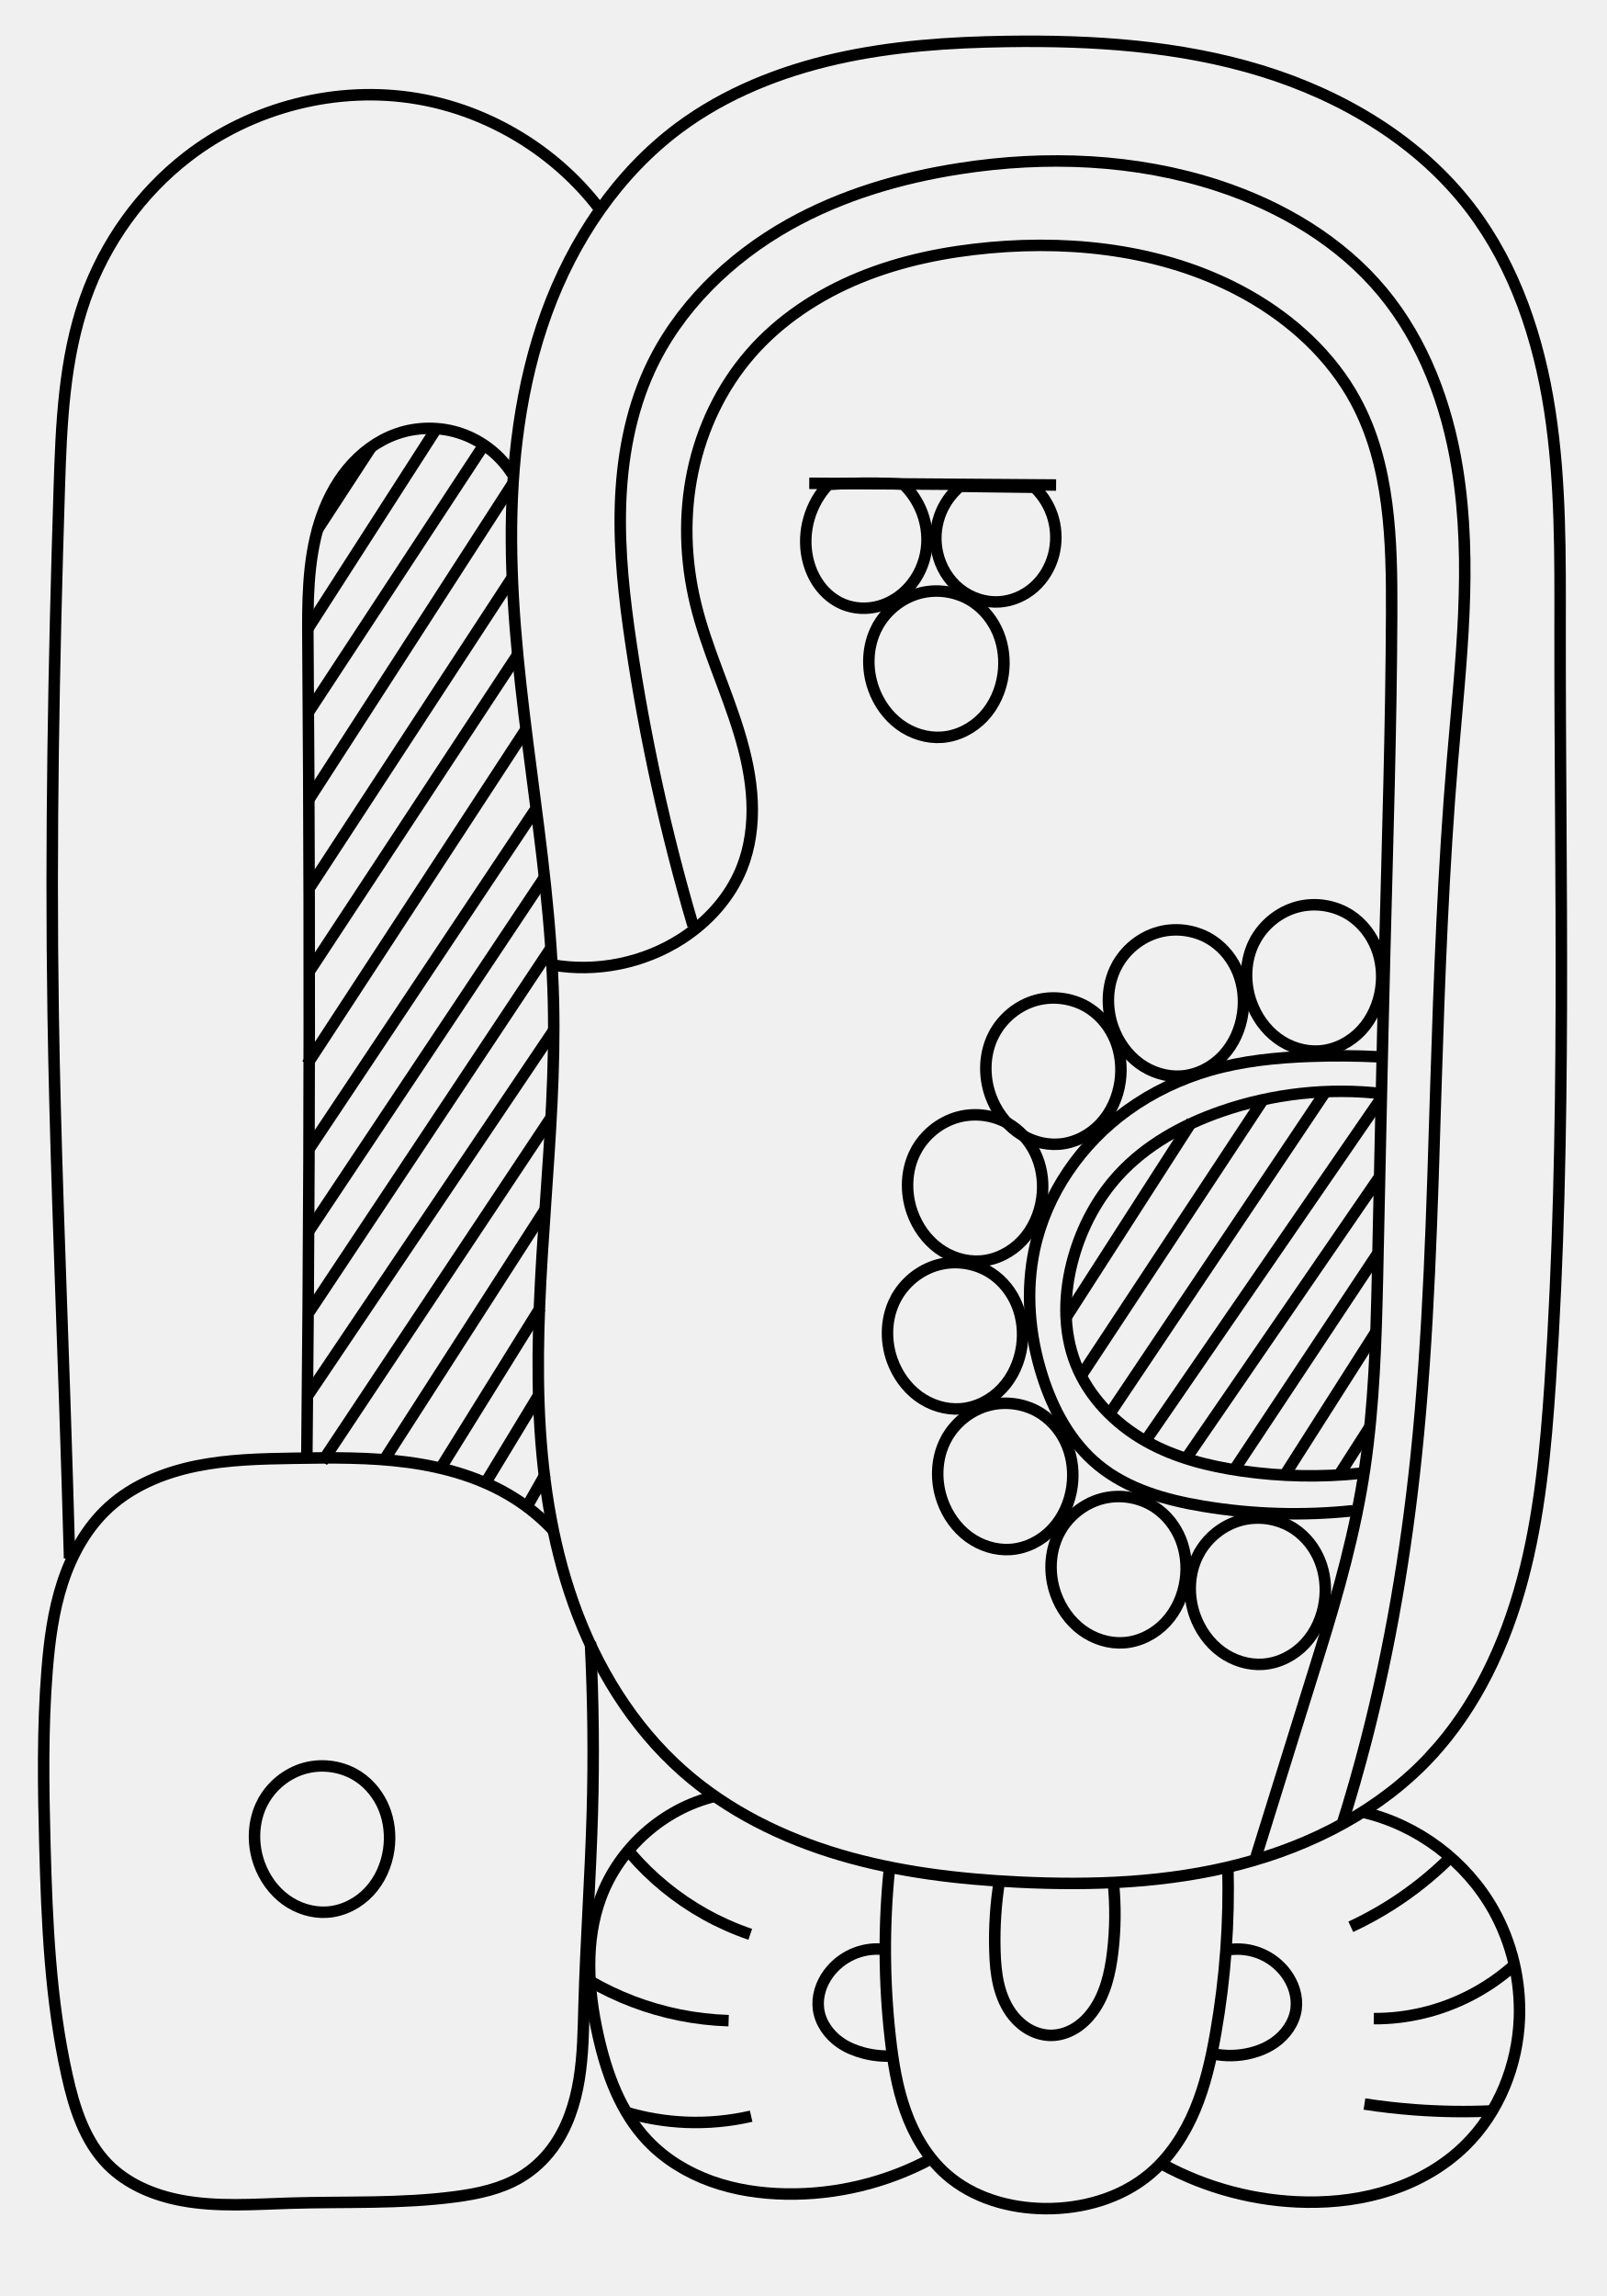
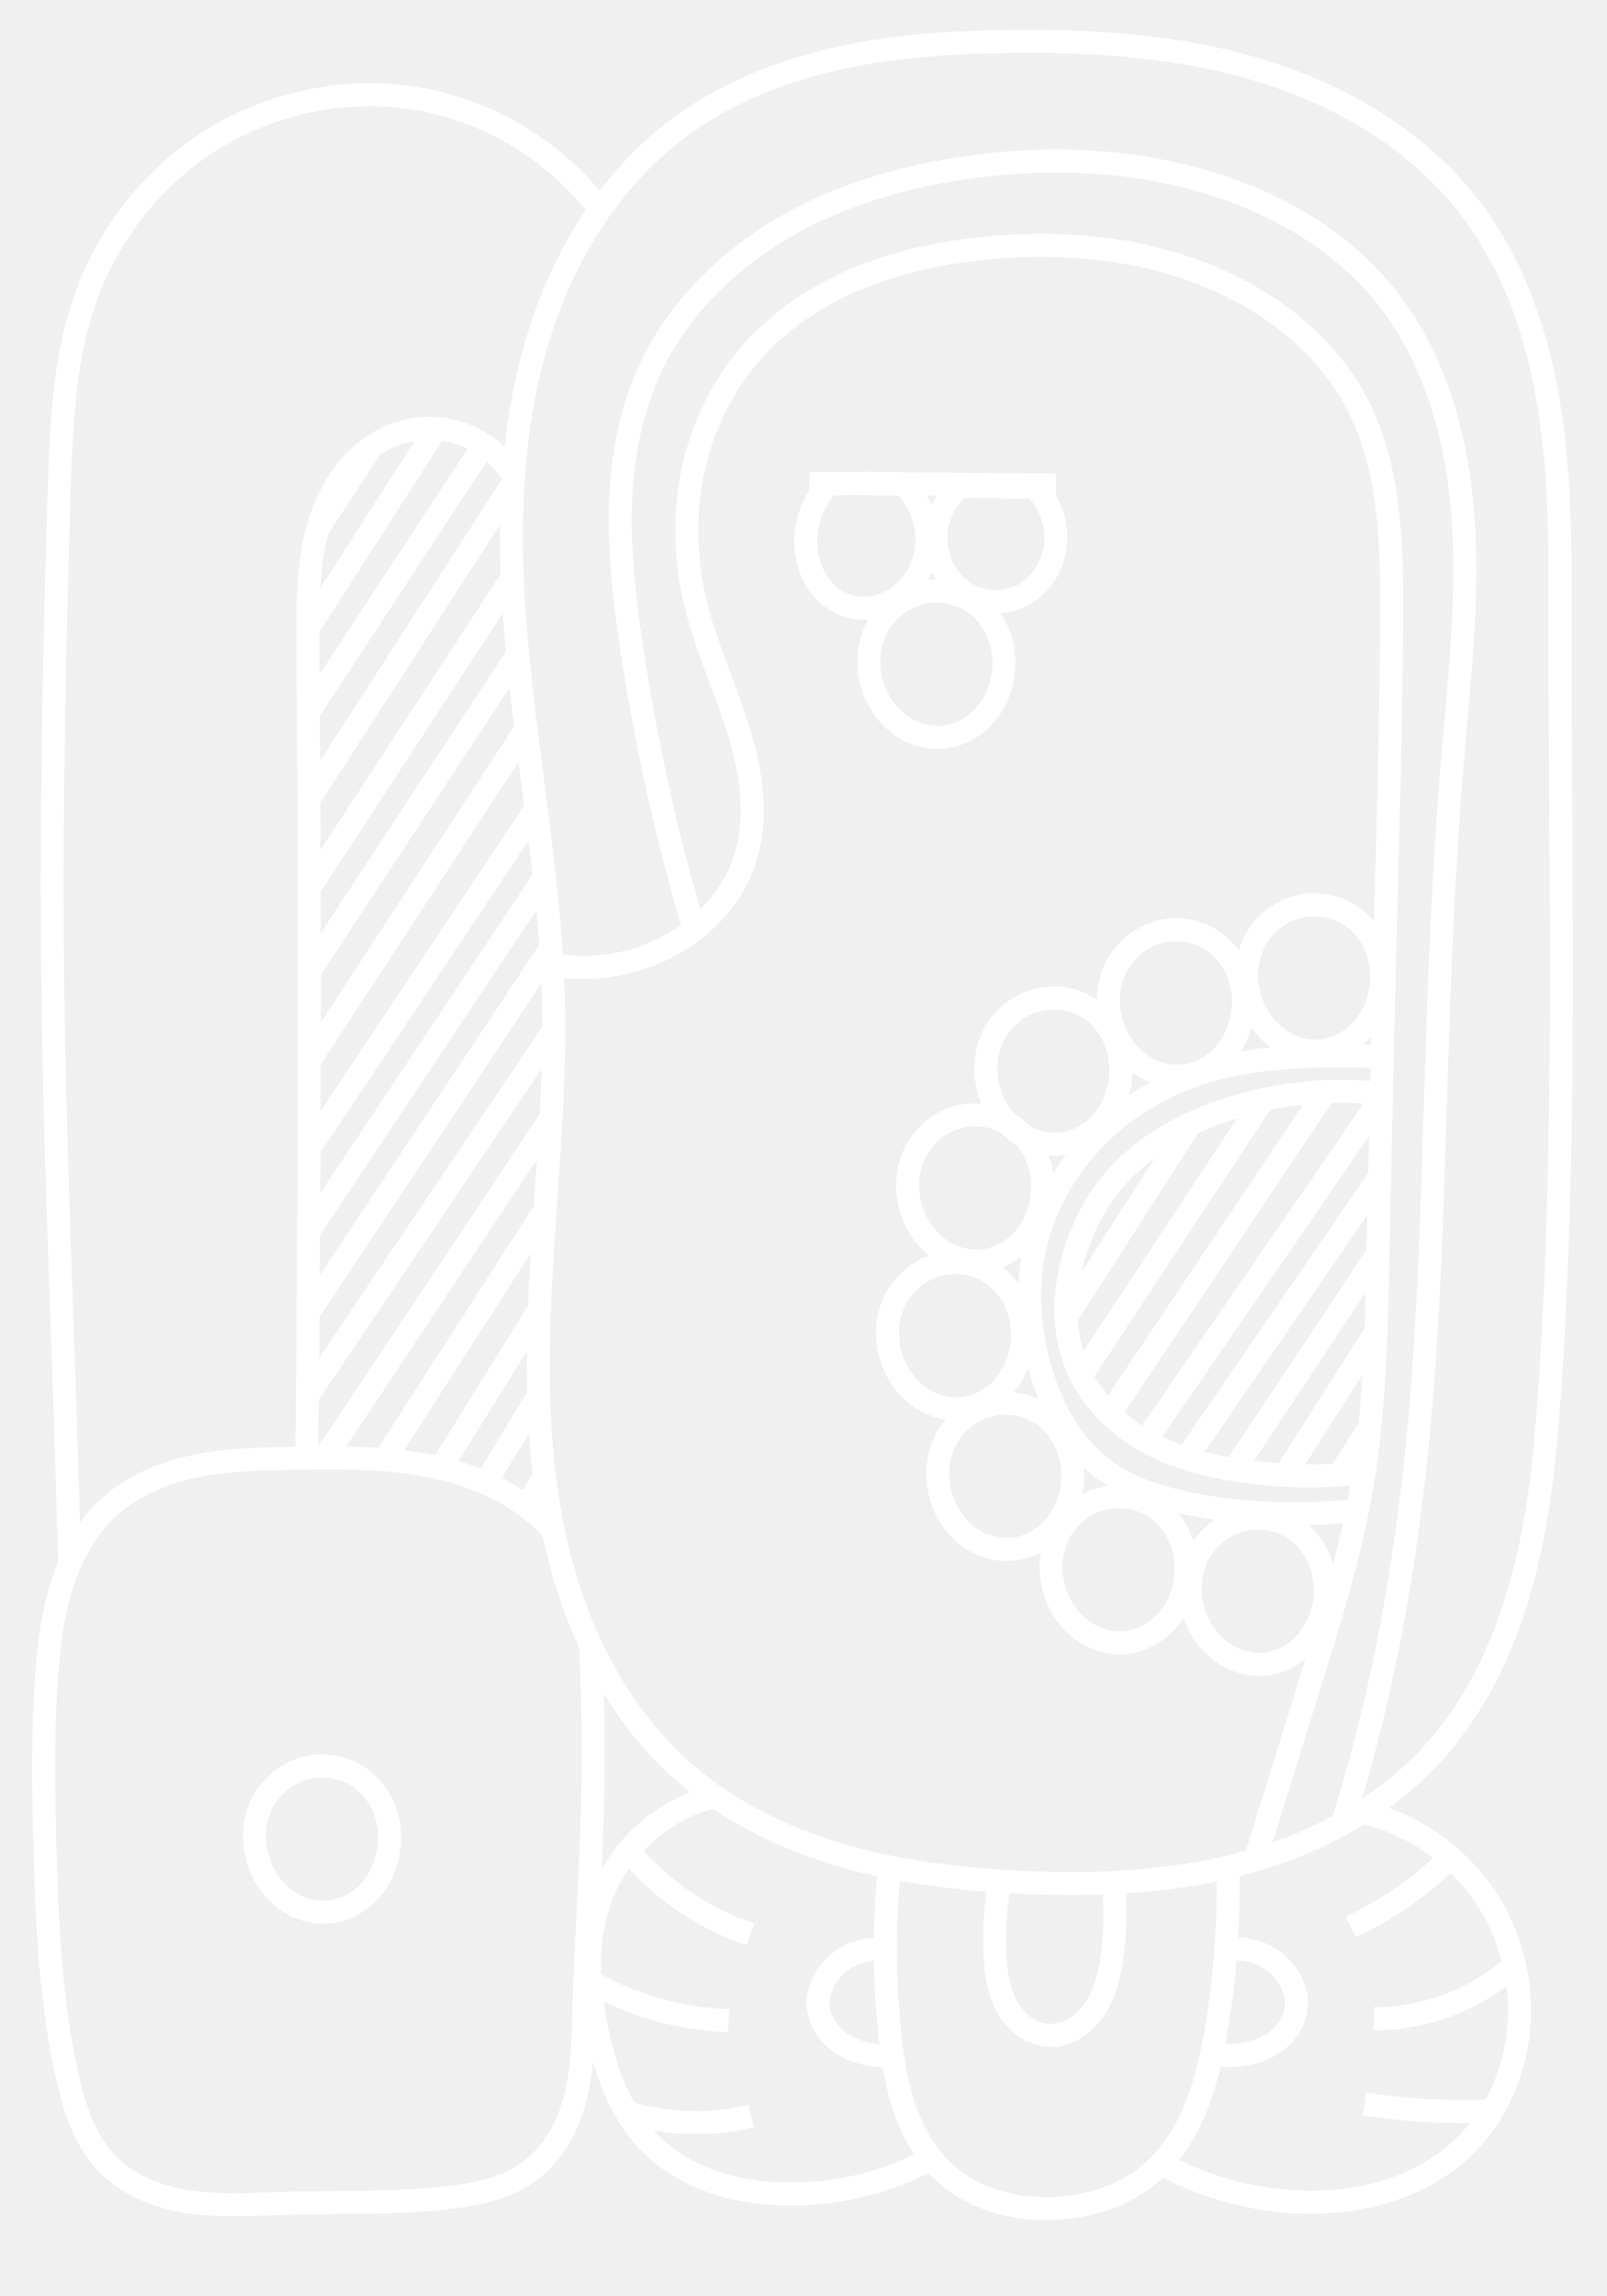
- <svg xmlns="http://www.w3.org/2000/svg" width="140" height="200" viewBox="0 0 140 200" id="svg5133" version="1.1">
-   <defs id="defs5135">
-     </defs>
-   <g id="layer1" transform="translate(0,-852.3622)">
-     <path style="fill:none;fill-rule:evenodd;stroke:#000000;stroke-width:1;stroke-linecap:butt;stroke-linejoin:miter;stroke-opacity:1" d="m 124.67,1005.285 c -4.397,4.75 -10.39,7.837 -16.655,9.465 -6.265,1.628 -12.816,1.871 -19.281,1.556 -5.233,-0.255 -10.476,-0.876 -15.502,-2.356 -5.026,-1.48 -9.843,-3.848 -13.764,-7.322 -4.39,-3.889 -7.533,-9.062 -9.5,-14.587 -1.967,-5.525 -2.798,-11.403 -3.015,-17.264 -0.434,-11.721 1.542,-23.423 1.264,-35.149 -0.318,-13.449 -3.595,-26.714 -3.661,-40.166 -0.033,-6.726 0.757,-13.518 3.058,-19.838 2.301,-6.32 6.184,-12.164 11.588,-16.168 4.021,-2.98 8.774,-4.873 13.657,-5.975 4.882,-1.102 9.907,-1.436 14.911,-1.508 7.435,-0.107 14.959,0.371 22.071,2.543 7.112,2.172 13.829,6.151 18.324,12.074 3.834,5.052 5.885,11.271 6.85,17.538 0.966,6.268 0.907,12.642 0.899,18.983 -0.025,21.904 0.597,43.837 -0.862,65.693 -0.386,5.787 -0.924,11.598 -2.426,17.2 -1.501,5.602 -4.017,11.024 -7.957,15.28 z" id="path4462-4-4-5-5-2-4" />
-     <path style="fill:none;fill-rule:evenodd;stroke:#000000;stroke-width:1px;stroke-linecap:butt;stroke-linejoin:miter;stroke-opacity:1" d="m 52.203,870.523 c -3.832,-5.012 -9.604,-8.499 -15.823,-9.561 -6.999,-1.194 -14.452,0.722 -20.068,5.066 -4.057,3.139 -7.156,7.484 -8.871,12.318 -1.882,5.302 -2.104,11.028 -2.28,16.652 -0.478,15.212 -0.765,30.434 -0.53,45.652 0.172,11.171 0.625,22.334 1,33.5 0.156,4.653 0.299,9.306 0.429,13.959" id="path4851-6" />
-     <path style="fill:none;fill-rule:evenodd;stroke:#000000;stroke-width:1px;stroke-linecap:butt;stroke-linejoin:miter;stroke-opacity:1" d="m 44.63,893.65 c -1.026,-1.619 -2.612,-2.876 -4.423,-3.505 -1.811,-0.629 -3.834,-0.627 -5.643,0.007 -1.676,0.587 -3.146,1.696 -4.276,3.066 -1.13,1.37 -1.929,2.994 -2.457,4.69 -1.054,3.392 -1.032,7.011 -1.005,10.562 0.115,14.995 0.148,29.99 0.091,44.985 -0.032,8.499 -0.093,16.999 -0.182,25.498" id="path4911-4" />
-     <path style="fill:none;fill-rule:evenodd;stroke:#000000;stroke-width:1;stroke-linecap:butt;stroke-linejoin:miter;stroke-opacity:1" d="m 48.049,936.401 c 3.9,0.699 8.054,-0.14 11.377,-2.298 2.268,-1.473 4.165,-3.572 5.18,-6.079 0.749,-1.852 1.004,-3.881 0.913,-5.877 -0.091,-1.996 -0.52,-3.964 -1.096,-5.877 -1.152,-3.826 -2.896,-7.468 -3.831,-11.353 -0.902,-3.747 -1.027,-7.693 -0.24,-11.466 0.787,-3.773 2.497,-7.365 5.024,-10.275 2.559,-2.946 5.909,-5.149 9.519,-6.63 3.61,-1.48 7.481,-2.258 11.367,-2.609 7.682,-0.694 15.691,0.333 22.414,4.113 3.871,2.177 7.285,5.288 9.402,9.192 3.028,5.585 3.188,12.23 3.162,18.584 -0.04,9.798 -0.353,19.593 -0.603,29.388 -0.241,9.478 -0.423,18.957 -0.634,28.435 -0.124,5.546 -0.297,11.105 -1.103,16.594 -0.806,5.488 -2.312,10.847 -3.961,16.143 l -5.563,17.867" id="path4047-6" />
-     <path style="fill:none;fill-rule:evenodd;stroke:#000000;stroke-width:1;stroke-linecap:butt;stroke-linejoin:miter;stroke-opacity:1" d="m 72.172,894.562 c -1.602,1.663 -2.309,4.141 -1.826,6.398 0.185,0.865 0.536,1.698 1.064,2.408 0.528,0.709 1.235,1.291 2.052,1.63 0.971,0.402 2.077,0.449 3.091,0.172 1.014,-0.277 1.932,-0.871 2.635,-1.652 0.823,-0.914 1.352,-2.084 1.517,-3.303 0.165,-1.219 -0.032,-2.481 -0.541,-3.6 -0.354,-0.777 -0.856,-1.487 -1.471,-2.079 -1.553,-0.089 -3.109,-0.11 -4.664,-0.063 -0.619,0.019 -1.238,0.048 -1.856,0.088 l 0,3e-5 z" id="path4051-81" />
-     <path style="fill:none;fill-rule:evenodd;stroke:#000000;stroke-width:1;stroke-linecap:butt;stroke-linejoin:miter;stroke-opacity:1" d="m 83.634,894.727 c -0.819,0.688 -1.446,1.603 -1.791,2.616 -0.345,1.013 -0.407,2.12 -0.177,3.165 0.269,1.226 0.947,2.365 1.924,3.153 0.977,0.788 2.249,1.213 3.501,1.125 1.099,-0.077 2.162,-0.543 2.987,-1.273 0.826,-0.73 1.414,-1.716 1.701,-2.78 0.28,-1.039 0.274,-2.154 -0.016,-3.191 -0.29,-1.037 -0.864,-1.992 -1.643,-2.735 l -6.487,-0.082 0,-2e-5 z" id="path4051-2-3" />
-     <path style="fill:none;fill-rule:evenodd;stroke:#000000;stroke-width:1;stroke-linecap:butt;stroke-linejoin:miter;stroke-opacity:1" d="m 76.396,907.027 c -0.85,1.626 -0.911,3.614 -0.288,5.34 0.443,1.227 1.225,2.34 2.274,3.114 1.05,0.774 2.369,1.195 3.67,1.101 1.375,-0.1 2.684,-0.774 3.626,-1.78 0.942,-1.006 1.524,-2.326 1.714,-3.692 0.166,-1.191 0.039,-2.427 -0.408,-3.543 -0.447,-1.116 -1.22,-2.106 -2.22,-2.773 -1.354,-0.903 -3.105,-1.176 -4.676,-0.75 -1.571,0.427 -2.937,1.541 -3.691,2.983 z" id="path4051-8-0" />
-     <path style="fill:none;fill-rule:evenodd;stroke:#000000;stroke-width:1;stroke-linecap:butt;stroke-linejoin:miter;stroke-opacity:1" d="m 118.547,980.694 c -3.446,0.36 -6.936,0.293 -10.365,-0.2 -2.913,-0.419 -5.82,-1.159 -8.382,-2.608 -2.678,-1.515 -4.951,-3.847 -6.08,-6.71 -1.158,-2.937 -1.056,-6.265 -0.193,-9.303 0.747,-2.631 2.059,-5.113 3.901,-7.134 2.401,-2.634 5.624,-4.41 8.992,-5.574 4.482,-1.549 9.314,-2.076 14.025,-1.532" id="path4085-3" />
-     <path style="fill:none;fill-rule:evenodd;stroke:#000000;stroke-width:1;stroke-linecap:butt;stroke-linejoin:miter;stroke-opacity:1" d="m 117.87,983.958 c -4.342,0.458 -8.746,0.326 -13.053,-0.392 -3.258,-0.543 -6.567,-1.474 -9.123,-3.567 -2.412,-1.975 -3.959,-4.84 -4.899,-7.812 -1.121,-3.544 -1.451,-7.372 -0.671,-11.006 1.042,-4.857 4.07,-9.206 8.1,-12.112 2.184,-1.575 4.652,-2.747 7.24,-3.487 2.802,-0.801 5.724,-1.096 8.636,-1.204 2.029,-0.075 4.061,-0.06 6.088,0.044" id="path4089-4" />
-     <path style="fill:none;fill-rule:evenodd;stroke:#000000;stroke-width:1px;stroke-linecap:butt;stroke-linejoin:miter;stroke-opacity:1" d="m 60.375,932.983 c -2.362,-8.023 -4.165,-16.211 -5.392,-24.484 -0.593,-4 -1.052,-8.038 -0.93,-12.08 0.122,-4.042 0.842,-8.106 2.521,-11.785 2.481,-5.436 6.983,-9.809 12.198,-12.728 4.569,-2.558 9.675,-4.059 14.849,-4.861 7.51,-1.165 15.318,-0.867 22.539,1.503 5.469,1.794 10.627,4.835 14.298,9.267 3.579,4.322 5.594,9.778 6.494,15.317 1.362,8.379 0.302,16.934 -0.409,25.393 -0.793,9.429 -1.149,18.889 -1.446,28.347 -0.34,10.834 -0.604,21.684 -1.736,32.464 -0.869,8.279 -2.25,16.511 -4.327,24.572 -0.649,2.517 -1.365,5.018 -2.147,7.497" id="path4191" />
-     <path style="fill:none;fill-rule:evenodd;stroke:#000000;stroke-width:1px;stroke-linecap:butt;stroke-linejoin:miter;stroke-opacity:1" d="M 109.98,948.241 94.078,972.362" id="path5509-0-1" />
-     <path style="fill:none;fill-rule:evenodd;stroke:#000000;stroke-width:1px;stroke-linecap:butt;stroke-linejoin:miter;stroke-opacity:1" d="M 96.852,975.249 115.505,947.418" id="path5513-4-8" />
-     <path style="fill:none;fill-rule:evenodd;stroke:#000000;stroke-width:1px;stroke-linecap:butt;stroke-linejoin:miter;stroke-opacity:1" d="M 120.391,947.931 99.998,977.578" id="path5517-5-5" />
-     <path style="fill:none;fill-rule:evenodd;stroke:#000000;stroke-width:1px;stroke-linecap:butt;stroke-linejoin:miter;stroke-opacity:1" d="m 103.48,979.194 16.684,-24.293" id="path5521-5-3" />
-     <path style="fill:none;fill-rule:evenodd;stroke:#000000;stroke-width:1px;stroke-linecap:butt;stroke-linejoin:miter;stroke-opacity:1" d="m 120.019,961.557 -12.371,18.646" id="path5525-0-0" />
-     <path style="fill:none;fill-rule:evenodd;stroke:#000000;stroke-width:1px;stroke-linecap:butt;stroke-linejoin:miter;stroke-opacity:1" d="m 111.888,980.914 8,-12.562" id="path5529-3-5" />
-     <path style="fill:none;fill-rule:evenodd;stroke:#000000;stroke-width:1px;stroke-linecap:butt;stroke-linejoin:miter;stroke-opacity:1" d="M 92.789,967.25 103.845,950.044" id="path4150" />
-     <path style="fill:none;fill-rule:evenodd;stroke:#000000;stroke-width:1px;stroke-linecap:butt;stroke-linejoin:miter;stroke-opacity:1" d="m 116.788,980.639 2.562,-4" id="path4154" />
-     <path style="fill:none;fill-rule:evenodd;stroke:#000000;stroke-width:1px;stroke-linecap:butt;stroke-linejoin:miter;stroke-opacity:1" d="m 70.501,894.462 21.505,0.148" id="path4158" />
-     <path style="fill:none;fill-rule:evenodd;stroke:#000000;stroke-width:1;stroke-linecap:butt;stroke-linejoin:miter;stroke-opacity:1" d="m 109.307,934.354 c -0.85,1.626 -0.911,3.614 -0.288,5.34 0.443,1.227 1.225,2.34 2.274,3.114 1.05,0.774 2.369,1.195 3.67,1.101 1.375,-0.1 2.684,-0.774 3.626,-1.78 0.942,-1.006 1.524,-2.326 1.714,-3.692 0.166,-1.191 0.039,-2.427 -0.408,-3.543 -0.447,-1.116 -1.22,-2.106 -2.22,-2.773 -1.354,-0.903 -3.105,-1.176 -4.676,-0.75 -1.571,0.427 -2.937,1.541 -3.691,2.983 z" id="path4051-8-0-4" />
-     <path style="fill:none;fill-rule:evenodd;stroke:#000000;stroke-width:1;stroke-linecap:butt;stroke-linejoin:miter;stroke-opacity:1" d="m 97.266,936.54 c -0.85,1.626 -0.911,3.614 -0.288,5.34 0.443,1.227 1.225,2.34 2.274,3.114 1.05,0.774 2.369,1.195 3.67,1.101 1.375,-0.1 2.684,-0.774 3.626,-1.78 0.942,-1.006 1.524,-2.326 1.714,-3.692 0.166,-1.191 0.039,-2.427 -0.408,-3.543 -0.447,-1.116 -1.22,-2.106 -2.22,-2.773 -1.354,-0.903 -3.105,-1.176 -4.676,-0.75 -1.571,0.427 -2.937,1.541 -3.691,2.983 z" id="path4051-8-0-9" />
-     <path style="fill:none;fill-rule:evenodd;stroke:#000000;stroke-width:1;stroke-linecap:butt;stroke-linejoin:miter;stroke-opacity:1" d="m 86.589,942.473 c -0.85,1.626 -0.911,3.614 -0.288,5.34 0.443,1.227 1.225,2.34 2.274,3.114 1.05,0.774 2.369,1.195 3.67,1.101 1.375,-0.1 2.684,-0.774 3.626,-1.78 0.942,-1.006 1.524,-2.326 1.714,-3.692 0.166,-1.191 0.039,-2.427 -0.408,-3.543 -0.447,-1.116 -1.22,-2.106 -2.22,-2.773 -1.354,-0.903 -3.105,-1.176 -4.676,-0.75 -1.571,0.427 -2.937,1.541 -3.691,2.983 z" id="path4051-8-0-7" />
-     <path style="fill:none;fill-rule:evenodd;stroke:#000000;stroke-width:1;stroke-linecap:butt;stroke-linejoin:miter;stroke-opacity:1" d="m 79.771,952.652 c -0.85,1.626 -0.911,3.614 -0.288,5.34 0.443,1.227 1.225,2.34 2.274,3.114 1.05,0.774 2.369,1.195 3.67,1.101 1.375,-0.1 2.684,-0.774 3.626,-1.78 0.942,-1.006 1.524,-2.326 1.714,-3.692 0.166,-1.191 0.039,-2.427 -0.408,-3.543 -0.447,-1.116 -1.22,-2.106 -2.22,-2.773 -1.354,-0.903 -3.105,-1.176 -4.676,-0.75 -1.571,0.427 -2.937,1.541 -3.691,2.983 z" id="path4051-8-0-0" />
-     <path style="fill:none;fill-rule:evenodd;stroke:#000000;stroke-width:1;stroke-linecap:butt;stroke-linejoin:miter;stroke-opacity:1" d="m 78.021,965.527 c -0.85,1.626 -0.911,3.614 -0.288,5.34 0.443,1.227 1.225,2.34 2.274,3.114 1.05,0.774 2.369,1.195 3.67,1.101 1.375,-0.1 2.684,-0.774 3.626,-1.78 0.942,-1.006 1.524,-2.326 1.714,-3.692 0.166,-1.191 0.039,-2.427 -0.408,-3.543 -0.447,-1.116 -1.22,-2.106 -2.22,-2.773 -1.354,-0.903 -3.105,-1.176 -4.676,-0.75 -1.571,0.427 -2.937,1.541 -3.691,2.983 z" id="path4051-8-0-6" />
-     <path style="fill:none;fill-rule:evenodd;stroke:#000000;stroke-width:1;stroke-linecap:butt;stroke-linejoin:miter;stroke-opacity:1" d="m 82.396,977.777 c -0.85,1.626 -0.911,3.614 -0.288,5.34 0.443,1.227 1.225,2.34 2.274,3.114 1.05,0.774 2.369,1.195 3.67,1.101 1.375,-0.1 2.684,-0.774 3.626,-1.78 0.942,-1.006 1.524,-2.326 1.714,-3.692 0.166,-1.191 0.039,-2.427 -0.408,-3.543 -0.447,-1.116 -1.22,-2.106 -2.22,-2.773 -1.354,-0.903 -3.105,-1.176 -4.676,-0.75 -1.571,0.427 -2.937,1.541 -3.691,2.983 z" id="path4051-8-0-05" />
-     <path style="fill:none;fill-rule:evenodd;stroke:#000000;stroke-width:1;stroke-linecap:butt;stroke-linejoin:miter;stroke-opacity:1" d="m 92.271,985.902 c -0.85,1.626 -0.911,3.614 -0.288,5.34 0.443,1.227 1.225,2.34 2.274,3.114 1.05,0.774 2.369,1.195 3.67,1.101 1.375,-0.1 2.684,-0.774 3.626,-1.78 0.942,-1.006 1.524,-2.326 1.714,-3.692 0.166,-1.191 0.039,-2.427 -0.408,-3.543 -0.447,-1.116 -1.22,-2.106 -2.22,-2.773 -1.354,-0.903 -3.105,-1.176 -4.676,-0.75 -1.571,0.427 -2.937,1.541 -3.691,2.983 z" id="path4051-8-0-5" />
-     <path style="fill:none;fill-rule:evenodd;stroke:#000000;stroke-width:1;stroke-linecap:butt;stroke-linejoin:miter;stroke-opacity:1" d="m 104.396,987.777 c -0.85,1.626 -0.911,3.614 -0.288,5.34 0.443,1.227 1.225,2.34 2.274,3.114 1.05,0.774 2.369,1.195 3.67,1.101 1.375,-0.1 2.684,-0.774 3.626,-1.78 0.942,-1.006 1.524,-2.326 1.714,-3.692 0.166,-1.191 0.039,-2.427 -0.408,-3.543 -0.447,-1.116 -1.22,-2.106 -2.22,-2.773 -1.354,-0.903 -3.105,-1.176 -4.676,-0.75 -1.571,0.427 -2.937,1.541 -3.691,2.983 z" id="path4051-8-0-76" />
-     <path style="fill:none;fill-rule:evenodd;stroke:#000000;stroke-width:1px;stroke-linecap:butt;stroke-linejoin:miter;stroke-opacity:1" d="m 51.434,995.397 c 0.253,4.993 0.309,9.995 0.166,14.992 -0.159,5.569 -0.564,11.129 -0.72,16.698 -0.06,2.145 -0.084,4.3 -0.431,6.418 -0.346,2.118 -1.033,4.218 -2.303,5.948 -0.761,1.038 -1.726,1.929 -2.834,2.582 -1.691,0.996 -3.656,1.415 -5.601,1.675 -4.771,0.64 -9.609,0.418 -14.42,0.565 -3.181,0.097 -6.396,0.353 -9.522,-0.24 -2.354,-0.446 -4.671,-1.411 -6.356,-3.115 -2.034,-2.058 -2.947,-4.957 -3.575,-7.781 -1.458,-6.56 -1.747,-13.318 -1.927,-20.035 -0.136,-5.073 -0.213,-10.156 0.189,-15.215 0.206,-2.59 0.541,-5.188 1.348,-7.658 0.806,-2.47 2.109,-4.82 4.027,-6.572 2.101,-1.919 4.839,-3.03 7.627,-3.597 2.789,-0.567 5.652,-0.626 8.498,-0.673 3.31,-0.054 6.634,-0.095 9.916,0.344 3.281,0.439 6.541,1.38 9.334,3.156 1.207,0.767 2.318,1.685 3.299,2.725" id="path4244" />
-     <path style="fill:none;fill-rule:evenodd;stroke:#000000;stroke-width:1;stroke-linecap:butt;stroke-linejoin:miter;stroke-opacity:1" d="m 22.876,1009.368 c -0.85,1.626 -0.911,3.614 -0.288,5.34 0.443,1.227 1.225,2.34 2.274,3.114 1.05,0.774 2.369,1.195 3.67,1.101 1.375,-0.1 2.684,-0.774 3.626,-1.78 0.942,-1.006 1.524,-2.326 1.714,-3.692 0.166,-1.191 0.039,-2.427 -0.408,-3.543 -0.447,-1.116 -1.22,-2.106 -2.22,-2.773 -1.354,-0.903 -3.105,-1.176 -4.676,-0.75 -1.571,0.427 -2.937,1.541 -3.691,2.983 z" id="path4051-8-0-05-2" />
-     <path style="fill:none;fill-rule:evenodd;stroke:#000000;stroke-width:1px;stroke-linecap:butt;stroke-linejoin:miter;stroke-opacity:1" d="m 42.211,891.033 -15.327,23.348" id="path5509-0-1-0" />
-     <path style="fill:none;fill-rule:evenodd;stroke:#000000;stroke-width:1px;stroke-linecap:butt;stroke-linejoin:miter;stroke-opacity:1" d="M 44.633,894.545 26.928,921.972" id="path5517-5-5-4" />
-     <path style="fill:none;fill-rule:evenodd;stroke:#000000;stroke-width:1px;stroke-linecap:butt;stroke-linejoin:miter;stroke-opacity:1" d="m 26.845,907.082 11.056,-17.206" id="path4150-3" />
-     <path style="fill:none;fill-rule:evenodd;stroke:#000000;stroke-width:1px;stroke-linecap:butt;stroke-linejoin:miter;stroke-opacity:1" d="M 44.629,902.666 27.009,929.632" id="path5509-0-1-0-1" />
-     <path style="fill:none;fill-rule:evenodd;stroke:#000000;stroke-width:1px;stroke-linecap:butt;stroke-linejoin:miter;stroke-opacity:1" d="m 45.098,909.385 -18.089,27.497" id="path5509-0-1-0-0" />
-     <path style="fill:none;fill-rule:evenodd;stroke:#000000;stroke-width:1px;stroke-linecap:butt;stroke-linejoin:miter;stroke-opacity:1" d="m 45.785,915.948 -19.027,29.122" id="path5509-0-1-0-8" />
-     <path style="fill:none;fill-rule:evenodd;stroke:#000000;stroke-width:1px;stroke-linecap:butt;stroke-linejoin:miter;stroke-opacity:1" d="M 46.598,922.948 26.884,952.507" id="path5509-0-1-0-6" />
-     <path style="fill:none;fill-rule:evenodd;stroke:#000000;stroke-width:1px;stroke-linecap:butt;stroke-linejoin:miter;stroke-opacity:1" d="M 47.41,928.823 26.884,959.632" id="path5509-0-1-0-02" />
-     <path style="fill:none;fill-rule:evenodd;stroke:#000000;stroke-width:1px;stroke-linecap:butt;stroke-linejoin:miter;stroke-opacity:1" d="M 47.91,935.073 26.946,966.632" id="path5509-0-1-0-07" />
-     <path style="fill:none;fill-rule:evenodd;stroke:#000000;stroke-width:1px;stroke-linecap:butt;stroke-linejoin:miter;stroke-opacity:1" d="M 48.223,942.135 26.759,974.007" id="path5509-0-1-0-3" />
-     <path style="fill:none;fill-rule:evenodd;stroke:#000000;stroke-width:1px;stroke-linecap:butt;stroke-linejoin:miter;stroke-opacity:1" d="m 47.973,949.76 -19.902,29.934" id="path5509-0-1-0-06" />
-     <path style="fill:none;fill-rule:evenodd;stroke:#000000;stroke-width:1px;stroke-linecap:butt;stroke-linejoin:miter;stroke-opacity:1" d="m 47.473,957.76 -14.027,21.809" id="path5509-0-1-0-2" />
-     <path style="fill:none;fill-rule:evenodd;stroke:#000000;stroke-width:1px;stroke-linecap:butt;stroke-linejoin:miter;stroke-opacity:1" d="m 38.219,980.52 8.868,-14.269" id="path4150-3-6" />
-     <path style="fill:none;fill-rule:evenodd;stroke:#000000;stroke-width:1px;stroke-linecap:butt;stroke-linejoin:miter;stroke-opacity:1" d="m 42.344,981.457 4.556,-7.519" id="path4150-3-3" />
-     <path style="fill:none;fill-rule:evenodd;stroke:#000000;stroke-width:1px;stroke-linecap:butt;stroke-linejoin:miter;stroke-opacity:1" d="m 46.094,983.27 1.431,-2.519" id="path4150-3-7" />
-     <path style="fill:none;fill-rule:evenodd;stroke:#000000;stroke-width:1px;stroke-linecap:butt;stroke-linejoin:miter;stroke-opacity:1" d="m 27.595,898.582 4.743,-7.269" id="path4150-3-61" />
-     <path style="fill:none;fill-rule:evenodd;stroke:#000000;stroke-width:1px;stroke-linecap:butt;stroke-linejoin:miter;stroke-opacity:1" d="m 77.482,1015.182 c -0.497,4.866 -0.473,9.786 0.073,14.646 0.245,2.182 0.598,4.366 1.337,6.433 0.738,2.067 1.882,4.024 3.524,5.481 2.328,2.065 5.513,2.983 8.625,3.011 3.251,0.029 6.577,-0.902 9.078,-2.981 1.783,-1.483 3.083,-3.487 3.981,-5.625 0.898,-2.139 1.412,-4.418 1.812,-6.703 0.837,-4.781 1.192,-9.646 1.058,-14.497" id="path4430" />
-     <path style="fill:none;fill-rule:evenodd;stroke:#000000;stroke-width:1;stroke-linecap:butt;stroke-linejoin:miter;stroke-opacity:1" d="m 87.075,1016.155 c -0.326,2.028 -0.461,4.086 -0.401,6.139 0.029,1.004 0.105,2.012 0.343,2.987 0.237,0.976 0.642,1.923 1.276,2.701 0.404,0.496 0.899,0.92 1.465,1.218 0.566,0.297 1.203,0.466 1.842,0.46 0.714,-0.01 1.419,-0.233 2.031,-0.602 0.612,-0.369 1.133,-0.878 1.557,-1.453 1.107,-1.5 1.537,-3.392 1.754,-5.244 0.232,-1.982 0.251,-3.988 0.057,-5.974" id="path4430-5" />
-     <path style="fill:none;fill-rule:evenodd;stroke:#000000;stroke-width:1px;stroke-linecap:butt;stroke-linejoin:miter;stroke-opacity:1" d="m 81.042,1040.448 c -3.842,2.051 -8.211,3.104 -12.565,3.03 -2.213,-0.038 -4.433,-0.365 -6.516,-1.113 -2.083,-0.748 -4.028,-1.928 -5.548,-3.536 -2.354,-2.489 -3.569,-5.846 -4.313,-9.191 -0.881,-3.961 -1.166,-8.197 0.25,-12 1.601,-4.301 5.425,-7.703 9.883,-8.794" id="path4173" />
-     <path style="fill:none;fill-rule:evenodd;stroke:#000000;stroke-width:1;stroke-linecap:butt;stroke-linejoin:miter;stroke-opacity:1" d="m 77.915,1031.445 c -0.898,0.064 -1.806,-0.02 -2.677,-0.248 -0.729,-0.191 -1.436,-0.484 -2.055,-0.914 -0.975,-0.678 -1.72,-1.731 -1.877,-2.909 -0.145,-1.089 0.221,-2.211 0.873,-3.096 0.525,-0.713 1.233,-1.29 2.038,-1.66 0.804,-0.37 1.703,-0.532 2.586,-0.467" id="path4173-4" />
-     <path style="fill:none;fill-rule:evenodd;stroke:#000000;stroke-width:1px;stroke-linecap:butt;stroke-linejoin:miter;stroke-opacity:1" d="m 54.923,1013.796 c 1.831,2.135 4.043,3.943 6.5,5.312 1.256,0.7 2.576,1.287 3.938,1.75" id="path4195" />
-     <path style="fill:none;fill-rule:evenodd;stroke:#000000;stroke-width:1px;stroke-linecap:butt;stroke-linejoin:miter;stroke-opacity:1" d="m 63.477,1028.378 c -1.448,-0.045 -2.893,-0.212 -4.312,-0.5 -2.735,-0.554 -5.378,-1.558 -7.791,-2.959" id="path4199" />
-     <path style="fill:none;fill-rule:evenodd;stroke:#000000;stroke-width:1px;stroke-linecap:butt;stroke-linejoin:miter;stroke-opacity:1" d="m 54.465,1036.34 c 1.719,0.517 3.504,0.817 5.297,0.89 1.905,0.077 3.819,-0.102 5.677,-0.53" id="path4203" />
-     <path style="fill:none;fill-rule:evenodd;stroke:#000000;stroke-width:1px;stroke-linecap:butt;stroke-linejoin:miter;stroke-opacity:1" d="m 101.276,1040.89 c 3.825,2.09 8.163,3.232 12.521,3.296 2.511,0.037 5.039,-0.282 7.421,-1.079 2.382,-0.796 4.616,-2.078 6.411,-3.836 2.952,-2.891 4.592,-7.003 4.74,-11.133 0.116,-3.252 -0.661,-6.535 -2.25,-9.375 -2.394,-4.28 -6.656,-7.47 -11.438,-8.559" id="path4173-8" />
-     <path style="fill:none;fill-rule:evenodd;stroke:#000000;stroke-width:1;stroke-linecap:butt;stroke-linejoin:miter;stroke-opacity:1" d="m 105.685,1031.268 c 1.085,0.224 2.221,0.199 3.296,-0.071 0.731,-0.184 1.437,-0.482 2.055,-0.914 0.973,-0.681 1.719,-1.732 1.877,-2.909 0.146,-1.089 -0.221,-2.211 -0.873,-3.096 -0.561,-0.76 -1.33,-1.364 -2.201,-1.729 -0.871,-0.364 -1.841,-0.488 -2.776,-0.354" id="path4173-4-5" />
-     <path style="fill:none;fill-rule:evenodd;stroke:#000000;stroke-width:1px;stroke-linecap:butt;stroke-linejoin:miter;stroke-opacity:1" d="m 126.244,1014.264 c -1.557,1.532 -3.278,2.896 -5.125,4.062 -1.104,0.697 -2.253,1.324 -3.438,1.875" id="path4195-6" />
-     <path style="fill:none;fill-rule:evenodd;stroke:#000000;stroke-width:1px;stroke-linecap:butt;stroke-linejoin:miter;stroke-opacity:1" d="m 119.681,1028.201 c 1.451,0.01 2.902,-0.162 4.312,-0.5 2.883,-0.69 5.591,-2.099 7.812,-4.062" id="path4199-8" />
-     <path style="fill:none;fill-rule:evenodd;stroke:#000000;stroke-width:1px;stroke-linecap:butt;stroke-linejoin:miter;stroke-opacity:1" d="m 130.046,1036.236 c -2.266,0.105 -4.539,0.072 -6.802,-0.097 -1.464,-0.11 -2.924,-0.276 -4.375,-0.5" id="path4203-6" />
+ <svg xmlns="http://www.w3.org/2000/svg" width="100%" height="100%" viewBox="0 0 140 200" version="1.1" xml:space="preserve" style="fill-rule:evenodd;clip-rule:evenodd;">
+   <g id="Calque-1" transform="matrix(1,0,0,1,0,-852.362)">
+     <path id="path4462-4-4-5-5-2-4" d="M124.67,1005.28C120.272,1010.03 114.28,1013.12 108.015,1014.75C101.75,1016.38 95.199,1016.62 88.733,1016.31C83.5,1016.05 78.257,1015.43 73.232,1013.95C68.206,1012.47 63.389,1010.1 59.467,1006.63C55.077,1002.74 51.934,997.566 49.967,992.041C48,986.516 47.169,980.638 46.952,974.778C46.518,963.057 48.493,951.355 48.216,939.629C47.898,926.18 44.621,912.915 44.555,899.462C44.522,892.736 45.312,885.944 47.613,879.624C49.914,873.304 53.797,867.46 59.201,863.456C63.223,860.476 67.976,858.583 72.858,857.481C77.74,856.38 82.765,856.045 87.769,855.973C95.204,855.866 102.728,856.345 109.84,858.516C116.952,860.688 123.669,864.667 128.164,870.591C131.998,875.642 134.049,881.861 135.015,888.129C135.981,894.397 135.921,900.771 135.914,907.112C135.889,929.017 136.511,950.95 135.052,972.805C134.666,978.592 134.128,984.403 132.627,990.005C131.125,995.607 128.61,1001.03 124.67,1005.28Z" style="fill:none;stroke:white;stroke-width:2px;" />
+     <path id="path4851-6" d="M52.203,870.523C48.371,865.511 42.599,862.024 36.38,860.962C29.381,859.768 21.928,861.684 16.312,866.028C12.255,869.167 9.156,873.512 7.441,878.346C5.559,883.649 5.337,889.375 5.16,894.998C4.682,910.21 4.396,925.432 4.63,940.65C4.802,951.82 5.255,962.984 5.63,974.15C5.787,978.802 5.93,983.455 6.059,988.109" style="fill:none;stroke:white;stroke-width:2px;" />
+     <path id="path4911-4" d="M44.63,893.65C43.604,892.031 42.018,890.774 40.207,890.145C38.397,889.515 36.373,889.518 34.564,890.152C32.888,890.739 31.418,891.848 30.288,893.218C29.158,894.588 28.359,896.212 27.832,897.908C26.777,901.299 26.8,904.918 26.827,908.47C26.942,923.464 26.974,938.46 26.918,953.455C26.886,961.954 26.825,970.454 26.736,978.953" style="fill:none;stroke:white;stroke-width:2px;" />
+     <path id="path4047-6" d="M48.049,936.401C51.949,937.1 56.104,936.261 59.426,934.103C61.694,932.63 63.591,930.531 64.606,928.024C65.355,926.172 65.61,924.143 65.518,922.147C65.427,920.151 64.998,918.182 64.422,916.269C63.27,912.443 61.526,908.801 60.59,904.916C59.689,901.169 59.564,897.223 60.351,893.45C61.138,889.677 62.847,886.085 65.375,883.175C67.934,880.229 71.284,878.026 74.894,876.545C78.504,875.065 82.375,874.287 86.261,873.936C93.943,873.243 101.952,874.269 108.675,878.049C112.547,880.226 115.96,883.337 118.077,887.241C121.106,892.827 121.266,899.471 121.24,905.825C121.199,915.623 120.886,925.418 120.637,935.213C120.396,944.691 120.214,954.17 120.003,963.648C119.879,969.194 119.705,974.753 118.899,980.242C118.094,985.73 116.587,991.089 114.938,996.385L109.375,1014.25" style="fill:none;stroke:white;stroke-width:2px;" />
+     <path id="path4051-81" d="M72.172,894.562C70.57,896.225 69.862,898.703 70.345,900.961C70.53,901.825 70.881,902.659 71.409,903.368C71.937,904.078 72.644,904.66 73.461,904.998C74.432,905.401 75.538,905.447 76.552,905.17C77.565,904.893 78.484,904.299 79.187,903.518C80.009,902.604 80.539,901.434 80.704,900.216C80.869,898.997 80.672,897.735 80.162,896.615C79.809,895.838 79.307,895.129 78.691,894.536C77.139,894.448 75.582,894.427 74.028,894.474C73.409,894.493 72.79,894.522 72.172,894.562L72.172,894.562Z" style="fill:none;stroke:white;stroke-width:2px;" />
+     <path id="path4051-2-3" d="M83.634,894.727C82.815,895.415 82.188,896.33 81.844,897.343C81.499,898.356 81.437,899.464 81.667,900.509C81.936,901.734 82.614,902.874 83.591,903.662C84.567,904.45 85.84,904.874 87.092,904.787C88.191,904.711 89.254,904.244 90.08,903.514C90.905,902.785 91.494,901.798 91.78,900.734C92.06,899.695 92.054,898.58 91.764,897.544C91.474,896.507 90.9,895.551 90.121,894.808L83.634,894.727L83.634,894.727Z" style="fill:none;stroke:white;stroke-width:2px;" />
+     <path id="path4051-8-0" d="M76.396,907.027C75.545,908.653 75.485,910.641 76.108,912.367C76.55,913.594 77.333,914.707 78.382,915.481C79.432,916.254 80.751,916.676 82.052,916.581C83.426,916.481 84.736,915.807 85.678,914.801C86.62,913.796 87.202,912.475 87.392,911.11C87.557,909.919 87.431,908.683 86.983,907.567C86.536,906.451 85.763,905.461 84.763,904.794C83.409,903.89 81.658,903.617 80.087,904.044C78.517,904.471 77.15,905.585 76.396,907.027Z" style="fill:none;stroke:white;stroke-width:2px;" />
+     <path id="path4085-3" d="M118.547,980.694C115.101,981.054 111.611,980.987 108.181,980.494C105.268,980.075 102.361,979.335 99.799,977.886C97.121,976.37 94.848,974.039 93.72,971.176C92.562,968.238 92.664,964.91 93.526,961.873C94.274,959.242 95.585,956.76 97.427,954.739C99.828,952.105 103.051,950.328 106.419,949.165C110.902,947.616 115.734,947.088 120.445,947.633" style="fill:none;stroke:white;stroke-width:2px;" />
+     <path id="path4089-4" d="M117.87,983.958C113.528,984.416 109.124,984.284 104.817,983.566C101.559,983.022 98.25,982.092 95.694,979.999C93.282,978.024 91.735,975.159 90.795,972.187C89.674,968.643 89.344,964.815 90.124,961.181C91.166,956.323 94.194,951.974 98.224,949.069C100.407,947.494 102.875,946.322 105.464,945.582C108.265,944.781 111.188,944.485 114.1,944.378C116.129,944.303 118.161,944.318 120.189,944.422" style="fill:none;stroke:white;stroke-width:2px;" />
+     <path id="path4191" d="M60.375,932.983C58.013,924.96 56.21,916.773 54.983,908.5C54.39,904.499 53.931,900.462 54.053,896.42C54.175,892.378 54.895,888.314 56.574,884.635C59.055,879.198 63.558,874.826 68.772,871.907C73.341,869.349 78.447,867.848 83.621,867.045C91.131,865.881 98.939,866.179 106.16,868.548C111.629,870.342 116.787,873.383 120.458,877.816C124.037,882.138 126.052,887.594 126.953,893.133C128.315,901.512 127.255,910.067 126.544,918.526C125.751,927.955 125.394,937.415 125.097,946.873C124.757,957.707 124.493,968.557 123.362,979.337C122.493,987.616 121.112,995.848 119.035,1003.91C118.387,1006.43 117.671,1008.93 116.888,1011.41" style="fill:none;stroke:white;stroke-width:2px;" />
+     <path id="path5509-0-1" d="M109.98,948.241L94.078,972.362" style="fill:none;stroke:white;stroke-width:2px;" />
+     <path id="path5513-4-8" d="M96.852,975.249L115.505,947.418" style="fill:none;stroke:white;stroke-width:2px;" />
+     <path id="path5517-5-5" d="M120.391,947.931L99.998,977.578" style="fill:none;stroke:white;stroke-width:2px;" />
+     <path id="path5521-5-3" d="M103.48,979.194L120.164,954.902" style="fill:none;stroke:white;stroke-width:2px;" />
+     <path id="path5525-0-0" d="M120.019,961.557L107.648,980.203" style="fill:none;stroke:white;stroke-width:2px;" />
+     <path id="path5529-3-5" d="M111.888,980.914L119.888,968.352" style="fill:none;stroke:white;stroke-width:2px;" />
+     <path id="path4150" d="M92.789,967.25L103.845,950.044" style="fill:none;stroke:white;stroke-width:2px;" />
+     <path id="path4154" d="M116.788,980.639L119.35,976.639" style="fill:none;stroke:white;stroke-width:2px;" />
+     <path id="path4158" d="M70.501,894.462L92.005,894.61" style="fill:none;stroke:white;stroke-width:2px;" />
+     <path id="path4051-8-0-4" d="M109.307,934.354C108.457,935.979 108.397,937.968 109.019,939.694C109.462,940.92 110.244,942.033 111.294,942.807C112.343,943.581 113.663,944.003 114.963,943.908C116.338,943.808 117.647,943.134 118.59,942.128C119.532,941.122 120.113,939.802 120.303,938.437C120.469,937.246 120.342,936.01 119.895,934.894C119.448,933.778 118.675,932.788 117.675,932.121C116.321,931.217 114.569,930.944 112.999,931.371C111.428,931.798 110.062,932.912 109.307,934.354Z" style="fill:none;stroke:white;stroke-width:2px;" />
+     <path id="path4051-8-0-9" d="M97.266,936.54C96.416,938.165 96.355,940.154 96.978,941.879C97.421,943.106 98.203,944.219 99.252,944.993C100.302,945.767 101.621,946.188 102.922,946.094C104.297,945.994 105.606,945.32 106.548,944.314C107.491,943.308 108.072,941.987 108.262,940.622C108.428,939.432 108.301,938.195 107.854,937.08C107.406,935.964 106.634,934.973 105.633,934.306C104.28,933.403 102.528,933.13 100.957,933.557C99.387,933.983 98.02,935.097 97.266,936.54Z" style="fill:none;stroke:white;stroke-width:2px;" />
+     <path id="path4051-8-0-7" d="M86.589,942.473C85.739,944.098 85.679,946.087 86.301,947.812C86.744,949.039 87.526,950.152 88.576,950.926C89.625,951.7 90.945,952.121 92.245,952.027C93.62,951.927 94.929,951.253 95.872,950.247C96.814,949.241 97.395,947.92 97.585,946.555C97.751,945.365 97.624,944.128 97.177,943.013C96.729,941.897 95.957,940.906 94.957,940.239C93.603,939.336 91.851,939.063 90.281,939.49C88.71,939.917 87.344,941.03 86.589,942.473Z" style="fill:none;stroke:white;stroke-width:2px;" />
+     <path id="path4051-8-0-0" d="M79.771,952.652C78.92,954.278 78.86,956.266 79.483,957.992C79.925,959.219 80.708,960.332 81.757,961.106C82.807,961.879 84.126,962.301 85.427,962.206C86.801,962.106 88.111,961.432 89.053,960.426C89.995,959.421 90.577,958.1 90.767,956.735C90.932,955.544 90.806,954.308 90.358,953.192C89.911,952.076 89.138,951.086 88.138,950.419C86.784,949.515 85.033,949.242 83.462,949.669C81.892,950.096 80.525,951.21 79.771,952.652Z" style="fill:none;stroke:white;stroke-width:2px;" />
+     <path id="path4051-8-0-6" d="M78.021,965.527C77.17,967.153 77.11,969.141 77.733,970.867C78.175,972.094 78.958,973.207 80.007,973.981C81.057,974.754 82.376,975.176 83.677,975.081C85.051,974.981 86.361,974.307 87.303,973.301C88.245,972.296 88.827,970.975 89.017,969.61C89.182,968.419 89.056,967.183 88.608,966.067C88.161,964.951 87.388,963.961 86.388,963.294C85.034,962.39 83.283,962.117 81.712,962.544C80.142,962.971 78.775,964.085 78.021,965.527Z" style="fill:none;stroke:white;stroke-width:2px;" />
+     <path id="path4051-8-0-05" d="M82.396,977.777C81.545,979.403 81.485,981.391 82.108,983.117C82.55,984.344 83.333,985.457 84.382,986.231C85.432,987.004 86.751,987.426 88.052,987.331C89.426,987.231 90.736,986.557 91.678,985.551C92.62,984.546 93.202,983.225 93.392,981.86C93.557,980.669 93.431,979.433 92.983,978.317C92.536,977.201 91.763,976.211 90.763,975.544C89.409,974.64 87.658,974.367 86.087,974.794C84.517,975.221 83.15,976.335 82.396,977.777Z" style="fill:none;stroke:white;stroke-width:2px;" />
+     <path id="path4051-8-0-5" d="M92.271,985.902C91.42,987.528 91.36,989.516 91.983,991.242C92.425,992.469 93.208,993.582 94.257,994.356C95.307,995.129 96.626,995.551 97.927,995.456C99.301,995.356 100.611,994.682 101.553,993.676C102.495,992.671 103.077,991.35 103.267,989.985C103.432,988.794 103.306,987.558 102.858,986.442C102.411,985.326 101.638,984.336 100.638,983.669C99.284,982.765 97.533,982.492 95.962,982.919C94.392,983.346 93.025,984.46 92.271,985.902Z" style="fill:none;stroke:white;stroke-width:2px;" />
+     <path id="path4051-8-0-76" d="M104.396,987.777C103.545,989.403 103.485,991.391 104.108,993.117C104.55,994.344 105.333,995.457 106.382,996.231C107.432,997.004 108.751,997.426 110.052,997.331C111.426,997.231 112.736,996.557 113.678,995.551C114.62,994.546 115.202,993.225 115.392,991.86C115.557,990.669 115.431,989.433 114.983,988.317C114.536,987.201 113.763,986.211 112.763,985.544C111.409,984.64 109.658,984.367 108.087,984.794C106.517,985.221 105.15,986.335 104.396,987.777Z" style="fill:none;stroke:white;stroke-width:2px;" />
+     <path id="path4244" d="M51.434,995.397C51.688,1000.39 51.743,1005.39 51.6,1010.39C51.441,1015.96 51.036,1021.52 50.88,1027.09C50.82,1029.23 50.796,1031.39 50.449,1033.51C50.103,1035.62 49.416,1037.72 48.147,1039.45C47.386,1040.49 46.421,1041.38 45.313,1042.04C43.622,1043.03 41.656,1043.45 39.711,1043.71C34.941,1044.35 30.102,1044.13 25.291,1044.28C22.11,1044.37 18.895,1044.63 15.769,1044.04C13.415,1043.59 11.097,1042.62 9.413,1040.92C7.378,1038.86 6.465,1035.96 5.838,1033.14C4.38,1026.58 4.091,1019.82 3.911,1013.1C3.775,1008.03 3.698,1002.95 4.1,997.889C4.306,995.299 4.642,992.701 5.448,990.231C6.254,987.761 7.557,985.411 9.475,983.659C11.576,981.74 14.314,980.629 17.103,980.061C19.891,979.494 22.755,979.436 25.6,979.389C28.91,979.334 32.235,979.294 35.516,979.733C38.797,980.173 42.057,981.113 44.85,982.889C46.057,983.656 47.168,984.574 48.149,985.614" style="fill:none;stroke:white;stroke-width:2px;" />
+     <path id="path4051-8-0-05-2" d="M22.876,1009.37C22.025,1010.99 21.965,1012.98 22.588,1014.71C23.03,1015.93 23.813,1017.05 24.862,1017.82C25.912,1018.6 27.231,1019.02 28.532,1018.92C29.906,1018.82 31.216,1018.15 32.158,1017.14C33.101,1016.14 33.682,1014.82 33.872,1013.45C34.037,1012.26 33.911,1011.02 33.464,1009.91C33.016,1008.79 32.243,1007.8 31.243,1007.13C29.889,1006.23 28.138,1005.96 26.567,1006.38C24.997,1006.81 23.63,1007.93 22.876,1009.37Z" style="fill:none;stroke:white;stroke-width:2px;" />
+     <path id="path5509-0-1-0" d="M42.211,891.033L26.884,914.382" style="fill:none;stroke:white;stroke-width:2px;" />
+     <path id="path5517-5-5-4" d="M44.633,894.545L26.928,921.972" style="fill:none;stroke:white;stroke-width:2px;" />
+     <path id="path4150-3" d="M26.845,907.082L37.9,889.876" style="fill:none;stroke:white;stroke-width:2px;" />
+     <path id="path5509-0-1-0-1" d="M44.629,902.666L27.009,929.632" style="fill:none;stroke:white;stroke-width:2px;" />
+     <path id="path5509-0-1-0-0" d="M45.098,909.385L27.009,936.882" style="fill:none;stroke:white;stroke-width:2px;" />
+     <path id="path5509-0-1-0-8" d="M45.786,915.948L26.759,945.069" style="fill:none;stroke:white;stroke-width:2px;" />
+     <path id="path5509-0-1-0-6" d="M46.598,922.948L26.884,952.507" style="fill:none;stroke:white;stroke-width:2px;" />
+     <path id="path5509-0-1-0-02" d="M47.411,928.823L26.884,959.632" style="fill:none;stroke:white;stroke-width:2px;" />
+     <path id="path5509-0-1-0-07" d="M47.911,935.073L26.946,966.632" style="fill:none;stroke:white;stroke-width:2px;" />
+     <path id="path5509-0-1-0-3" d="M48.223,942.135L26.759,974.007" style="fill:none;stroke:white;stroke-width:2px;" />
+     <path id="path5509-0-1-0-06" d="M47.973,949.76L28.071,979.694" style="fill:none;stroke:white;stroke-width:2px;" />
+     <path id="path5509-0-1-0-2" d="M47.473,957.76L33.446,979.569" style="fill:none;stroke:white;stroke-width:2px;" />
+     <path id="path4150-3-6" d="M38.219,980.52L47.088,966.251" style="fill:none;stroke:white;stroke-width:2px;" />
+     <path id="path4150-3-3" d="M42.344,981.457L46.9,973.939" style="fill:none;stroke:white;stroke-width:2px;" />
+     <path id="path4150-3-7" d="M46.094,983.27L47.525,980.751" style="fill:none;stroke:white;stroke-width:2px;" />
+     <path id="path4150-3-61" d="M27.595,898.582L32.338,891.314" style="fill:none;stroke:white;stroke-width:2px;" />
+     <path id="path4430" d="M77.482,1015.18C76.984,1020.05 77.009,1024.97 77.555,1029.83C77.8,1032.01 78.153,1034.19 78.891,1036.26C79.63,1038.33 80.774,1040.29 82.416,1041.74C84.743,1043.81 87.929,1044.73 91.04,1044.75C94.292,1044.78 97.618,1043.85 100.118,1041.77C101.901,1040.29 103.201,1038.29 104.099,1036.15C104.996,1034.01 105.511,1031.73 105.911,1029.44C106.748,1024.66 107.103,1019.8 106.969,1014.95" style="fill:none;stroke:white;stroke-width:2px;" />
+     <path id="path4430-5" d="M87.075,1016.15C86.749,1018.18 86.614,1020.24 86.674,1022.29C86.703,1023.3 86.779,1024.31 87.017,1025.28C87.254,1026.26 87.659,1027.2 88.293,1027.98C88.697,1028.48 89.193,1028.9 89.759,1029.2C90.325,1029.5 90.961,1029.67 91.601,1029.66C92.315,1029.65 93.02,1029.43 93.632,1029.06C94.243,1028.69 94.765,1028.18 95.189,1027.61C96.296,1026.11 96.726,1024.21 96.943,1022.36C97.175,1020.38 97.194,1018.37 97,1016.39" style="fill:none;stroke:white;stroke-width:2px;" />
+     <path id="path4173" d="M81.042,1040.45C77.2,1042.5 72.831,1043.55 68.477,1043.48C66.264,1043.44 64.044,1043.11 61.962,1042.37C59.879,1041.62 57.934,1040.44 56.413,1038.83C54.059,1036.34 52.844,1032.98 52.1,1029.64C51.22,1025.68 50.935,1021.44 52.35,1017.64C53.951,1013.34 57.775,1009.94 62.233,1008.85" style="fill:none;stroke:white;stroke-width:2px;" />
+     <path id="path4173-4" d="M77.915,1031.44C77.017,1031.51 76.109,1031.42 75.238,1031.2C74.509,1031.01 73.802,1030.71 73.183,1030.28C72.208,1029.6 71.463,1028.55 71.306,1027.37C71.161,1026.29 71.528,1025.16 72.18,1024.28C72.705,1023.57 73.413,1022.99 74.217,1022.62C75.021,1022.25 75.92,1022.09 76.803,1022.15" style="fill:none;stroke:white;stroke-width:2px;" />
+     <path id="path4195" d="M54.923,1013.8C56.755,1015.93 58.967,1017.74 61.423,1019.11C62.68,1019.81 63.999,1020.39 65.361,1020.86" style="fill:none;stroke:white;stroke-width:2px;" />
+     <path id="path4199" d="M63.477,1028.38C62.029,1028.33 60.585,1028.17 59.165,1027.88C56.43,1027.32 53.787,1026.32 51.374,1024.92" style="fill:none;stroke:white;stroke-width:2px;" />
+     <path id="path4203" d="M54.465,1036.34C56.184,1036.86 57.968,1037.16 59.762,1037.23C61.666,1037.31 63.581,1037.13 65.439,1036.7" style="fill:none;stroke:white;stroke-width:2px;" />
+     <path id="path4173-8" d="M101.276,1040.89C105.101,1042.98 109.439,1044.12 113.797,1044.19C116.309,1044.22 118.836,1043.9 121.218,1043.11C123.6,1042.31 125.835,1041.03 127.629,1039.27C130.581,1036.38 132.221,1032.27 132.369,1028.14C132.485,1024.89 131.707,1021.6 130.119,1018.76C127.725,1014.48 123.462,1011.29 118.681,1010.21" style="fill:none;stroke:white;stroke-width:2px;" />
+     <path id="path4173-4-5" d="M105.685,1031.27C106.77,1031.49 107.906,1031.47 108.981,1031.2C109.712,1031.01 110.418,1030.71 111.036,1030.28C112.008,1029.6 112.755,1028.55 112.913,1027.37C113.059,1026.29 112.692,1025.16 112.039,1024.28C111.479,1023.52 110.71,1022.91 109.838,1022.55C108.967,1022.19 107.997,1022.06 107.062,1022.2" style="fill:none;stroke:white;stroke-width:2px;" />
+     <path id="path4195-6" d="M126.244,1014.26C124.687,1015.8 122.965,1017.16 121.119,1018.33C120.014,1019.02 118.865,1019.65 117.681,1020.2" style="fill:none;stroke:white;stroke-width:2px;" />
+     <path id="path4199-8" d="M119.681,1028.2C121.132,1028.21 122.583,1028.04 123.994,1027.7C126.877,1027.01 129.585,1025.6 131.806,1023.64" style="fill:none;stroke:white;stroke-width:2px;" />
+     <path id="path4203-6" d="M130.046,1036.24C127.779,1036.34 125.506,1036.31 123.244,1036.14C121.78,1036.03 120.32,1035.86 118.869,1035.64" style="fill:none;stroke:white;stroke-width:2px;" />
  </g>
</svg>
